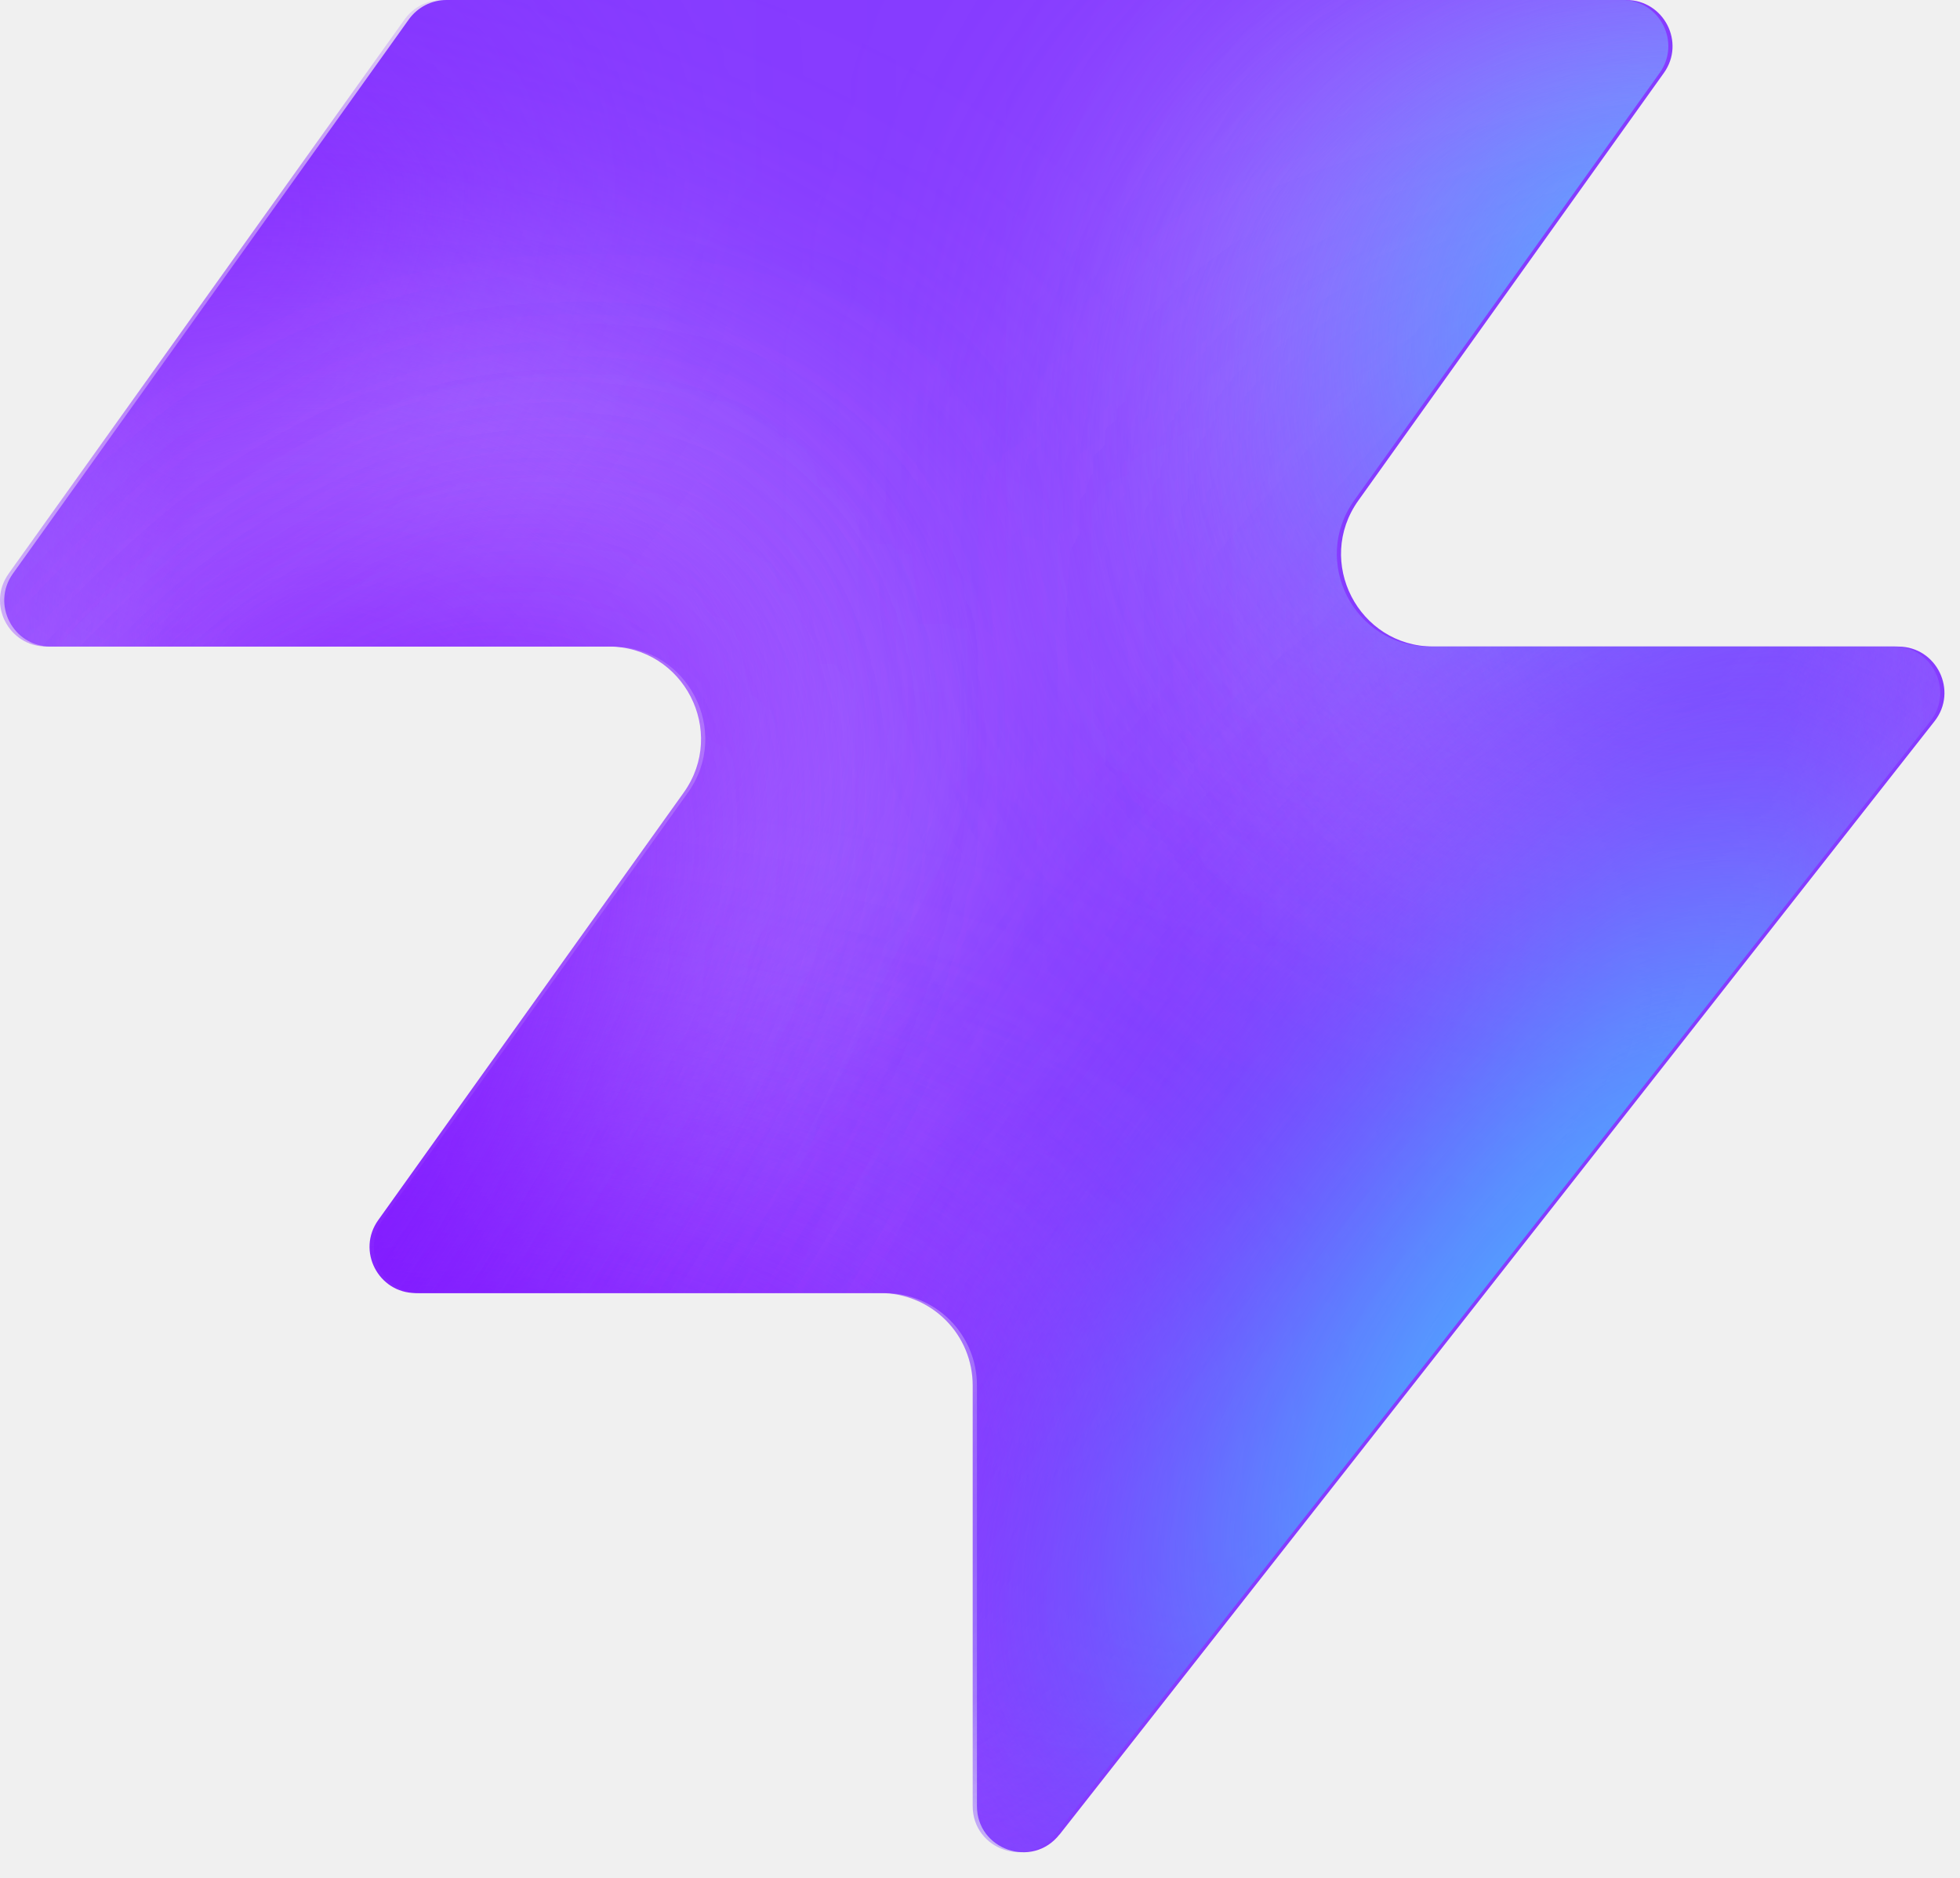
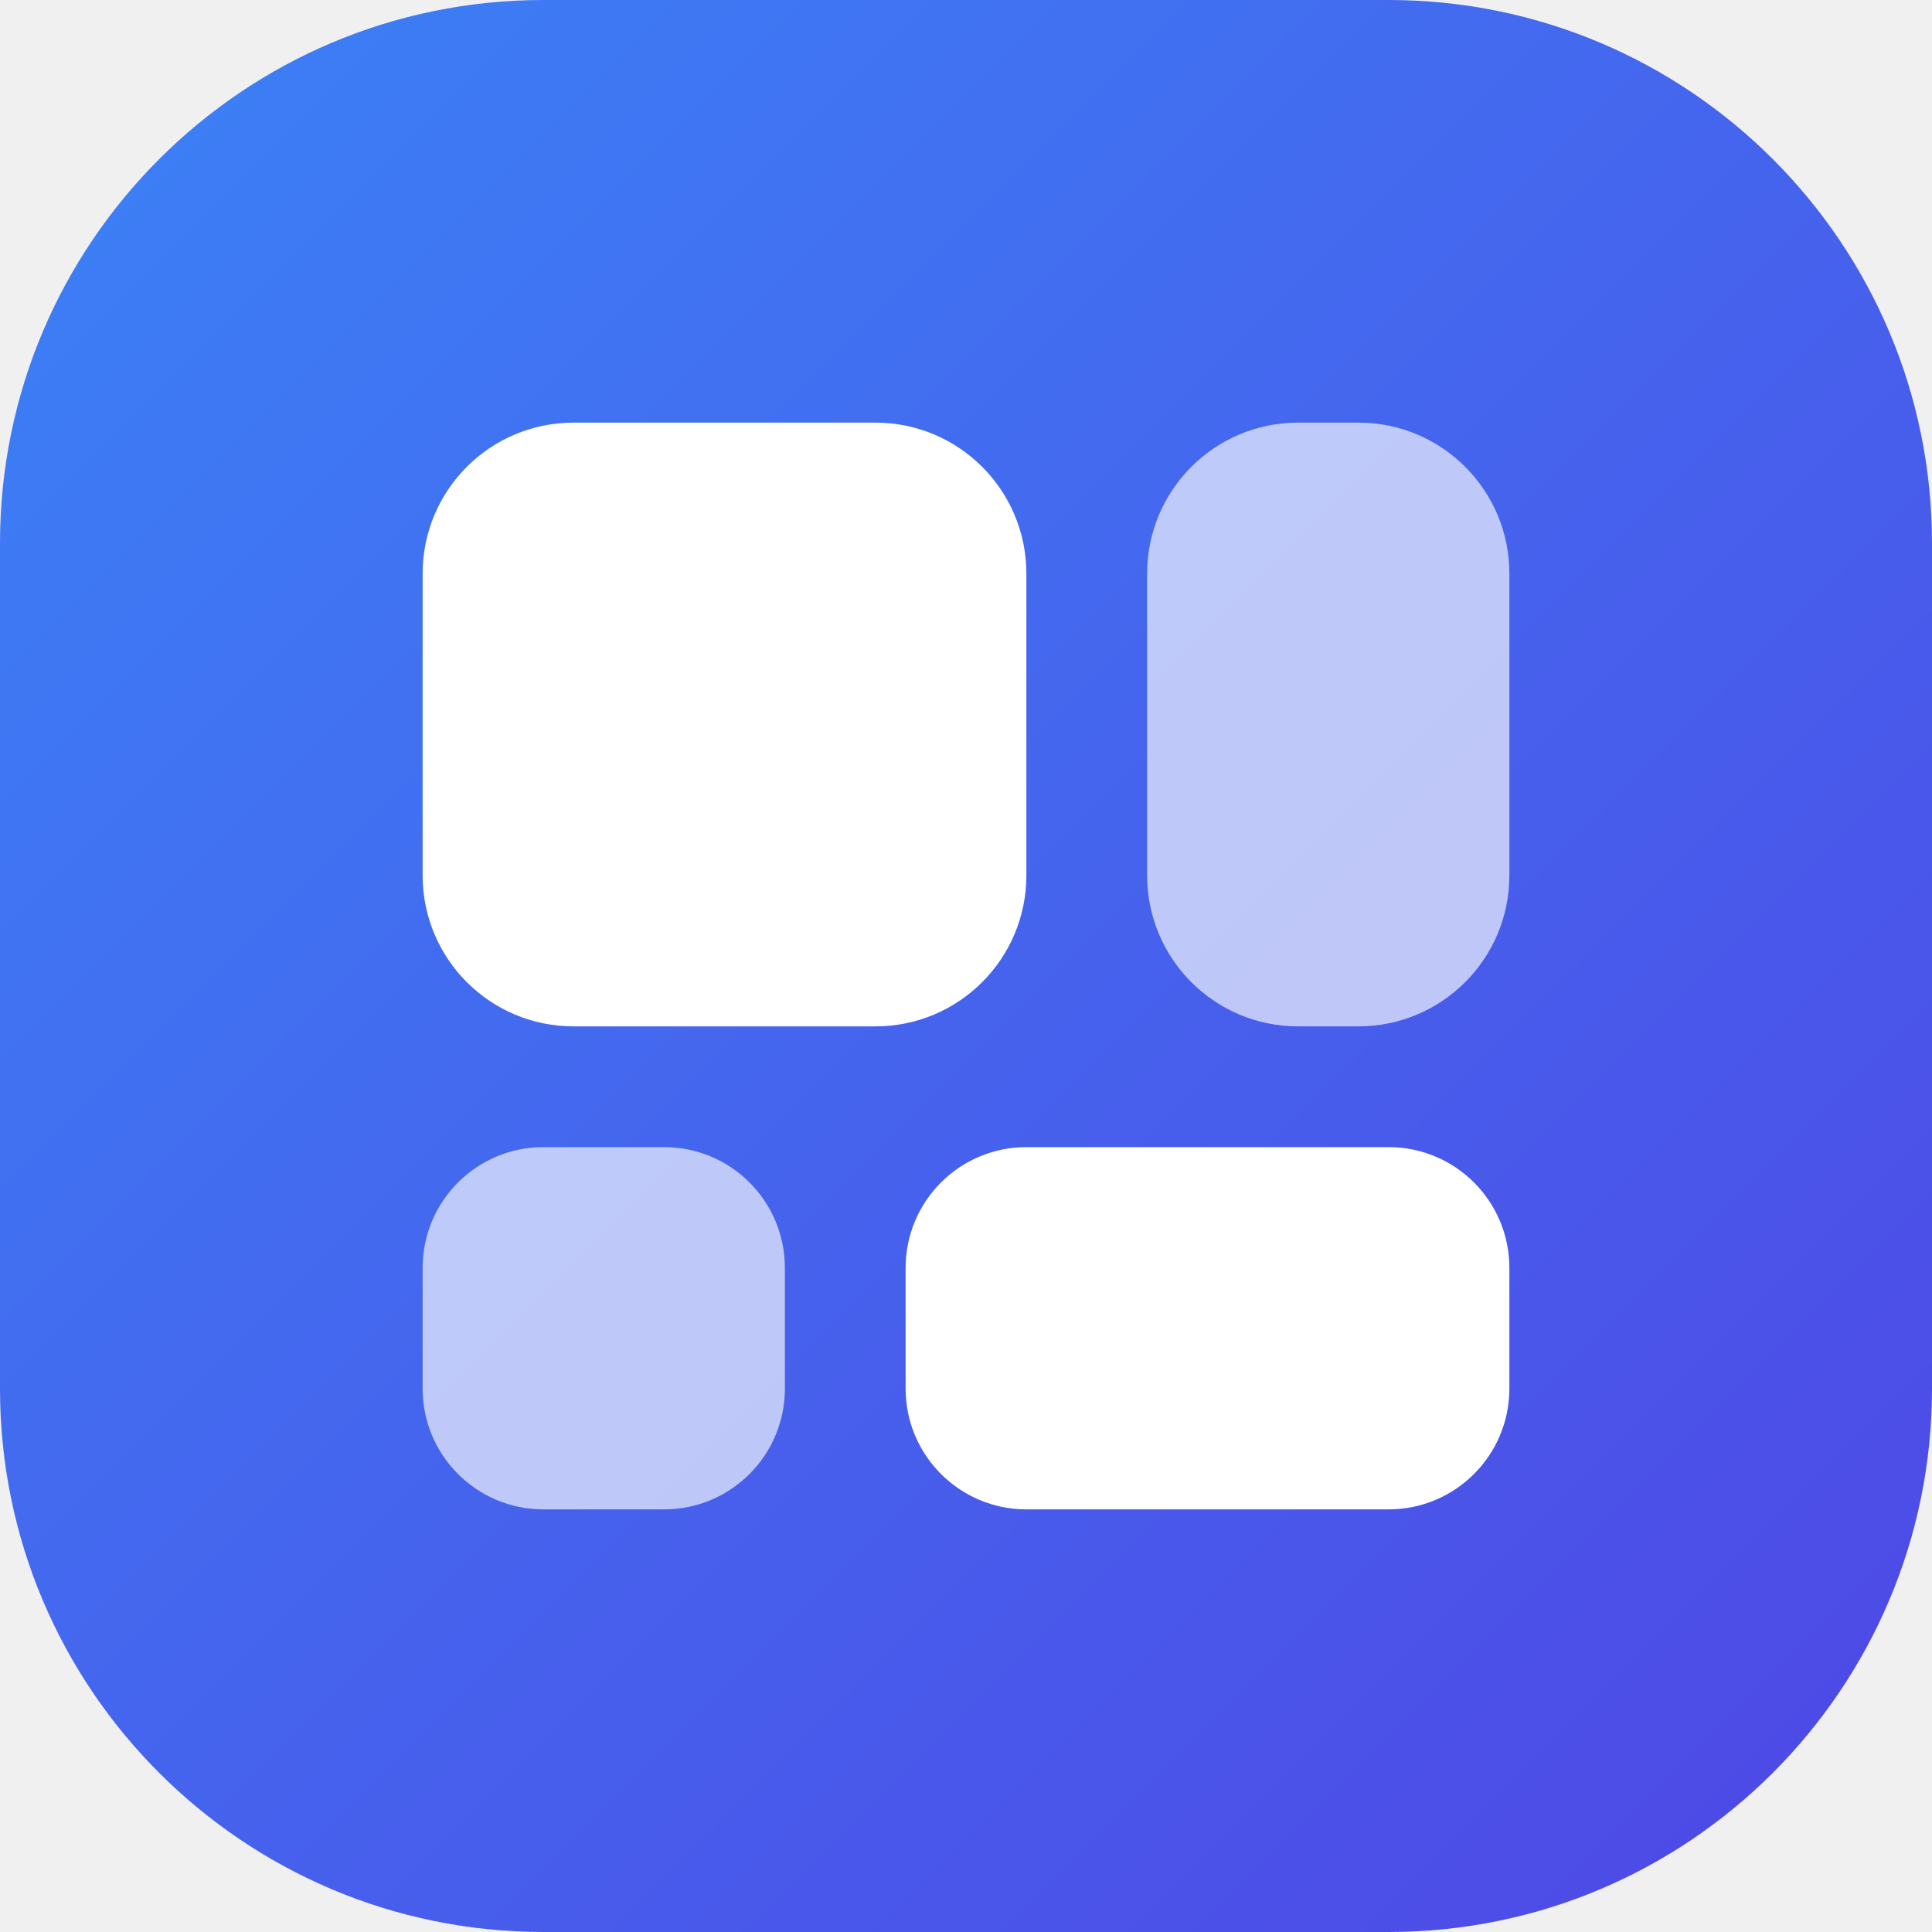
- <svg xmlns="http://www.w3.org/2000/svg" width="48" height="46" fill="none" viewBox="0 0 48 46">
-   <path fill="#863bff" d="M25.946 44.938c-.664.845-2.021.375-2.021-.698V33.937a2.26 2.26 0 0 0-2.262-2.262H10.287c-.92 0-1.456-1.04-.92-1.788l7.48-10.471c1.07-1.497 0-3.578-1.842-3.578H1.237c-.92 0-1.456-1.04-.92-1.788L10.013.474c.214-.297.556-.474.92-.474h28.894c.92 0 1.456 1.04.92 1.788l-7.48 10.471c-1.07 1.498 0 3.579 1.842 3.579h11.377c.943 0 1.473 1.088.89 1.83L25.947 44.94z" style="fill:#863bff;fill:color(display-p3 .525 .23 1);fill-opacity:1" />
-   <mask id="a" width="48" height="46" x="0" y="0" maskUnits="userSpaceOnUse" style="mask-type:alpha">
-     <path fill="#000" d="M25.842 44.938c-.664.844-2.021.375-2.021-.698V33.937a2.26 2.26 0 0 0-2.262-2.262H10.183c-.92 0-1.456-1.04-.92-1.788l7.48-10.471c1.07-1.498 0-3.579-1.842-3.579H1.133c-.92 0-1.456-1.04-.92-1.787L9.91.473c.214-.297.556-.474.92-.474h28.894c.92 0 1.456 1.04.92 1.788l-7.48 10.471c-1.07 1.498 0 3.578 1.842 3.578h11.377c.943 0 1.473 1.088.89 1.832L25.843 44.94z" style="fill:#000;fill-opacity:1" />
-   </mask>
-   <g mask="url(#a)">
-     <g filter="url(#b)">
-       <ellipse cx="5.508" cy="14.704" fill="#ede6ff" rx="5.508" ry="14.704" style="fill:#ede6ff;fill:color(display-p3 .927 .903 1);fill-opacity:1" transform="matrix(.00324 1 1 -.00324 -4.47 31.516)" />
-     </g>
-     <g filter="url(#c)">
-       <ellipse cx="10.399" cy="29.851" fill="#ede6ff" rx="10.399" ry="29.851" style="fill:#ede6ff;fill:color(display-p3 .927 .903 1);fill-opacity:1" transform="matrix(.00324 1 1 -.00324 -39.328 7.883)" />
-     </g>
-     <g filter="url(#d)">
-       <ellipse cx="5.508" cy="30.487" fill="#7e14ff" rx="5.508" ry="30.487" style="fill:#7e14ff;fill:color(display-p3 .492 .077 1);fill-opacity:1" transform="rotate(89.814 -25.913 -14.639)scale(1 -1)" />
-     </g>
-     <g filter="url(#e)">
-       <ellipse cx="5.508" cy="30.599" fill="#7e14ff" rx="5.508" ry="30.599" style="fill:#7e14ff;fill:color(display-p3 .492 .077 1);fill-opacity:1" transform="rotate(89.814 -32.644 -3.334)scale(1 -1)" />
-     </g>
-     <g filter="url(#f)">
-       <ellipse cx="5.508" cy="30.599" fill="#7e14ff" rx="5.508" ry="30.599" style="fill:#7e14ff;fill:color(display-p3 .492 .077 1);fill-opacity:1" transform="matrix(.00324 1 1 -.00324 -34.34 30.47)" />
-     </g>
-     <g filter="url(#g)">
-       <ellipse cx="14.072" cy="22.078" fill="#ede6ff" rx="14.072" ry="22.078" style="fill:#ede6ff;fill:color(display-p3 .927 .903 1);fill-opacity:1" transform="rotate(93.35 24.506 48.493)scale(-1 1)" />
-     </g>
-     <g filter="url(#h)">
-       <ellipse cx="3.47" cy="21.501" fill="#7e14ff" rx="3.47" ry="21.501" style="fill:#7e14ff;fill:color(display-p3 .492 .077 1);fill-opacity:1" transform="rotate(89.009 28.708 47.59)scale(-1 1)" />
-     </g>
-     <g filter="url(#i)">
-       <ellipse cx="3.47" cy="21.501" fill="#7e14ff" rx="3.47" ry="21.501" style="fill:#7e14ff;fill:color(display-p3 .492 .077 1);fill-opacity:1" transform="rotate(89.009 28.708 47.59)scale(-1 1)" />
-     </g>
-     <g filter="url(#j)">
-       <ellipse cx=".387" cy="8.972" fill="#7e14ff" rx="4.407" ry="29.108" style="fill:#7e14ff;fill:color(display-p3 .492 .077 1);fill-opacity:1" transform="rotate(39.51 .387 8.972)" />
-     </g>
-     <g filter="url(#k)">
-       <ellipse cx="47.523" cy="-6.092" fill="#7e14ff" rx="4.407" ry="29.108" style="fill:#7e14ff;fill:color(display-p3 .492 .077 1);fill-opacity:1" transform="rotate(37.892 47.523 -6.092)" />
-     </g>
-     <g filter="url(#l)">
-       <ellipse cx="41.412" cy="6.333" fill="#47bfff" rx="5.971" ry="9.665" style="fill:#47bfff;fill:color(display-p3 .28 .748 1);fill-opacity:1" transform="rotate(37.892 41.412 6.333)" />
-     </g>
-     <g filter="url(#m)">
-       <ellipse cx="-1.879" cy="38.332" fill="#7e14ff" rx="4.407" ry="29.108" style="fill:#7e14ff;fill:color(display-p3 .492 .077 1);fill-opacity:1" transform="rotate(37.892 -1.88 38.332)" />
-     </g>
-     <g filter="url(#n)">
-       <ellipse cx="-1.879" cy="38.332" fill="#7e14ff" rx="4.407" ry="29.108" style="fill:#7e14ff;fill:color(display-p3 .492 .077 1);fill-opacity:1" transform="rotate(37.892 -1.88 38.332)" />
-     </g>
-     <g filter="url(#o)">
-       <ellipse cx="35.651" cy="29.907" fill="#7e14ff" rx="4.407" ry="29.108" style="fill:#7e14ff;fill:color(display-p3 .492 .077 1);fill-opacity:1" transform="rotate(37.892 35.651 29.907)" />
-     </g>
-     <g filter="url(#p)">
-       <ellipse cx="38.418" cy="32.4" fill="#47bfff" rx="5.971" ry="15.297" style="fill:#47bfff;fill:color(display-p3 .28 .748 1);fill-opacity:1" transform="rotate(37.892 38.418 32.4)" />
-     </g>
-   </g>
+ <svg xmlns="http://www.w3.org/2000/svg" viewBox="0 0 32 32" fill="none">
+   <rect width="32" height="32" rx="9" fill="url(#fb-grad)" />
  <defs>
-     <filter id="b" width="60.045" height="41.654" x="-19.77" y="16.149" color-interpolation-filters="sRGB" filterUnits="userSpaceOnUse">
-       <feFlood flood-opacity="0" result="BackgroundImageFix" />
-       <feBlend in="SourceGraphic" in2="BackgroundImageFix" result="shape" />
-       <feGaussianBlur result="effect1_foregroundBlur_2002_17158" stdDeviation="7.659" />
-     </filter>
-     <filter id="c" width="90.34" height="51.437" x="-54.613" y="-7.533" color-interpolation-filters="sRGB" filterUnits="userSpaceOnUse">
-       <feFlood flood-opacity="0" result="BackgroundImageFix" />
-       <feBlend in="SourceGraphic" in2="BackgroundImageFix" result="shape" />
-       <feGaussianBlur result="effect1_foregroundBlur_2002_17158" stdDeviation="7.659" />
-     </filter>
-     <filter id="d" width="79.355" height="29.4" x="-49.64" y="2.03" color-interpolation-filters="sRGB" filterUnits="userSpaceOnUse">
-       <feFlood flood-opacity="0" result="BackgroundImageFix" />
-       <feBlend in="SourceGraphic" in2="BackgroundImageFix" result="shape" />
-       <feGaussianBlur result="effect1_foregroundBlur_2002_17158" stdDeviation="4.596" />
-     </filter>
-     <filter id="e" width="79.579" height="29.4" x="-45.045" y="20.029" color-interpolation-filters="sRGB" filterUnits="userSpaceOnUse">
-       <feFlood flood-opacity="0" result="BackgroundImageFix" />
-       <feBlend in="SourceGraphic" in2="BackgroundImageFix" result="shape" />
-       <feGaussianBlur result="effect1_foregroundBlur_2002_17158" stdDeviation="4.596" />
-     </filter>
-     <filter id="f" width="79.579" height="29.4" x="-43.513" y="21.178" color-interpolation-filters="sRGB" filterUnits="userSpaceOnUse">
-       <feFlood flood-opacity="0" result="BackgroundImageFix" />
-       <feBlend in="SourceGraphic" in2="BackgroundImageFix" result="shape" />
-       <feGaussianBlur result="effect1_foregroundBlur_2002_17158" stdDeviation="4.596" />
-     </filter>
-     <filter id="g" width="74.749" height="58.852" x="15.756" y="-17.901" color-interpolation-filters="sRGB" filterUnits="userSpaceOnUse">
-       <feFlood flood-opacity="0" result="BackgroundImageFix" />
-       <feBlend in="SourceGraphic" in2="BackgroundImageFix" result="shape" />
-       <feGaussianBlur result="effect1_foregroundBlur_2002_17158" stdDeviation="7.659" />
-     </filter>
-     <filter id="h" width="61.377" height="25.362" x="23.548" y="2.284" color-interpolation-filters="sRGB" filterUnits="userSpaceOnUse">
-       <feFlood flood-opacity="0" result="BackgroundImageFix" />
-       <feBlend in="SourceGraphic" in2="BackgroundImageFix" result="shape" />
-       <feGaussianBlur result="effect1_foregroundBlur_2002_17158" stdDeviation="4.596" />
-     </filter>
-     <filter id="i" width="61.377" height="25.362" x="23.548" y="2.284" color-interpolation-filters="sRGB" filterUnits="userSpaceOnUse">
-       <feFlood flood-opacity="0" result="BackgroundImageFix" />
-       <feBlend in="SourceGraphic" in2="BackgroundImageFix" result="shape" />
-       <feGaussianBlur result="effect1_foregroundBlur_2002_17158" stdDeviation="4.596" />
-     </filter>
-     <filter id="j" width="56.045" height="63.649" x="-27.636" y="-22.853" color-interpolation-filters="sRGB" filterUnits="userSpaceOnUse">
-       <feFlood flood-opacity="0" result="BackgroundImageFix" />
-       <feBlend in="SourceGraphic" in2="BackgroundImageFix" result="shape" />
-       <feGaussianBlur result="effect1_foregroundBlur_2002_17158" stdDeviation="4.596" />
-     </filter>
-     <filter id="k" width="54.814" height="64.646" x="20.116" y="-38.415" color-interpolation-filters="sRGB" filterUnits="userSpaceOnUse">
-       <feFlood flood-opacity="0" result="BackgroundImageFix" />
-       <feBlend in="SourceGraphic" in2="BackgroundImageFix" result="shape" />
-       <feGaussianBlur result="effect1_foregroundBlur_2002_17158" stdDeviation="4.596" />
-     </filter>
-     <filter id="l" width="33.541" height="35.313" x="24.641" y="-11.323" color-interpolation-filters="sRGB" filterUnits="userSpaceOnUse">
-       <feFlood flood-opacity="0" result="BackgroundImageFix" />
-       <feBlend in="SourceGraphic" in2="BackgroundImageFix" result="shape" />
-       <feGaussianBlur result="effect1_foregroundBlur_2002_17158" stdDeviation="4.596" />
-     </filter>
-     <filter id="m" width="54.814" height="64.646" x="-29.286" y="6.009" color-interpolation-filters="sRGB" filterUnits="userSpaceOnUse">
-       <feFlood flood-opacity="0" result="BackgroundImageFix" />
-       <feBlend in="SourceGraphic" in2="BackgroundImageFix" result="shape" />
-       <feGaussianBlur result="effect1_foregroundBlur_2002_17158" stdDeviation="4.596" />
-     </filter>
-     <filter id="n" width="54.814" height="64.646" x="-29.286" y="6.009" color-interpolation-filters="sRGB" filterUnits="userSpaceOnUse">
-       <feFlood flood-opacity="0" result="BackgroundImageFix" />
-       <feBlend in="SourceGraphic" in2="BackgroundImageFix" result="shape" />
-       <feGaussianBlur result="effect1_foregroundBlur_2002_17158" stdDeviation="4.596" />
-     </filter>
-     <filter id="o" width="54.814" height="64.646" x="8.244" y="-2.416" color-interpolation-filters="sRGB" filterUnits="userSpaceOnUse">
-       <feFlood flood-opacity="0" result="BackgroundImageFix" />
-       <feBlend in="SourceGraphic" in2="BackgroundImageFix" result="shape" />
-       <feGaussianBlur result="effect1_foregroundBlur_2002_17158" stdDeviation="4.596" />
-     </filter>
-     <filter id="p" width="39.409" height="43.623" x="18.713" y="10.588" color-interpolation-filters="sRGB" filterUnits="userSpaceOnUse">
-       <feFlood flood-opacity="0" result="BackgroundImageFix" />
-       <feBlend in="SourceGraphic" in2="BackgroundImageFix" result="shape" />
-       <feGaussianBlur result="effect1_foregroundBlur_2002_17158" stdDeviation="4.596" />
-     </filter>
+     <linearGradient id="fb-grad" x1="0" y1="0" x2="32" y2="32" gradientUnits="userSpaceOnUse">
+       <stop stop-color="#3B82F6" />
+       <stop offset="1" stop-color="#4F46E5" />
+     </linearGradient>
  </defs>
+   <rect x="7" y="7" width="10" height="10" rx="2.5" fill="white" />
+   <rect x="19" y="7" width="6" height="10" rx="2.5" fill="white" fill-opacity="0.65" />
+   <rect x="7" y="19" width="6" height="6" rx="2" fill="white" fill-opacity="0.65" />
+   <rect x="15" y="19" width="10" height="6" rx="2" fill="white" />
</svg>
